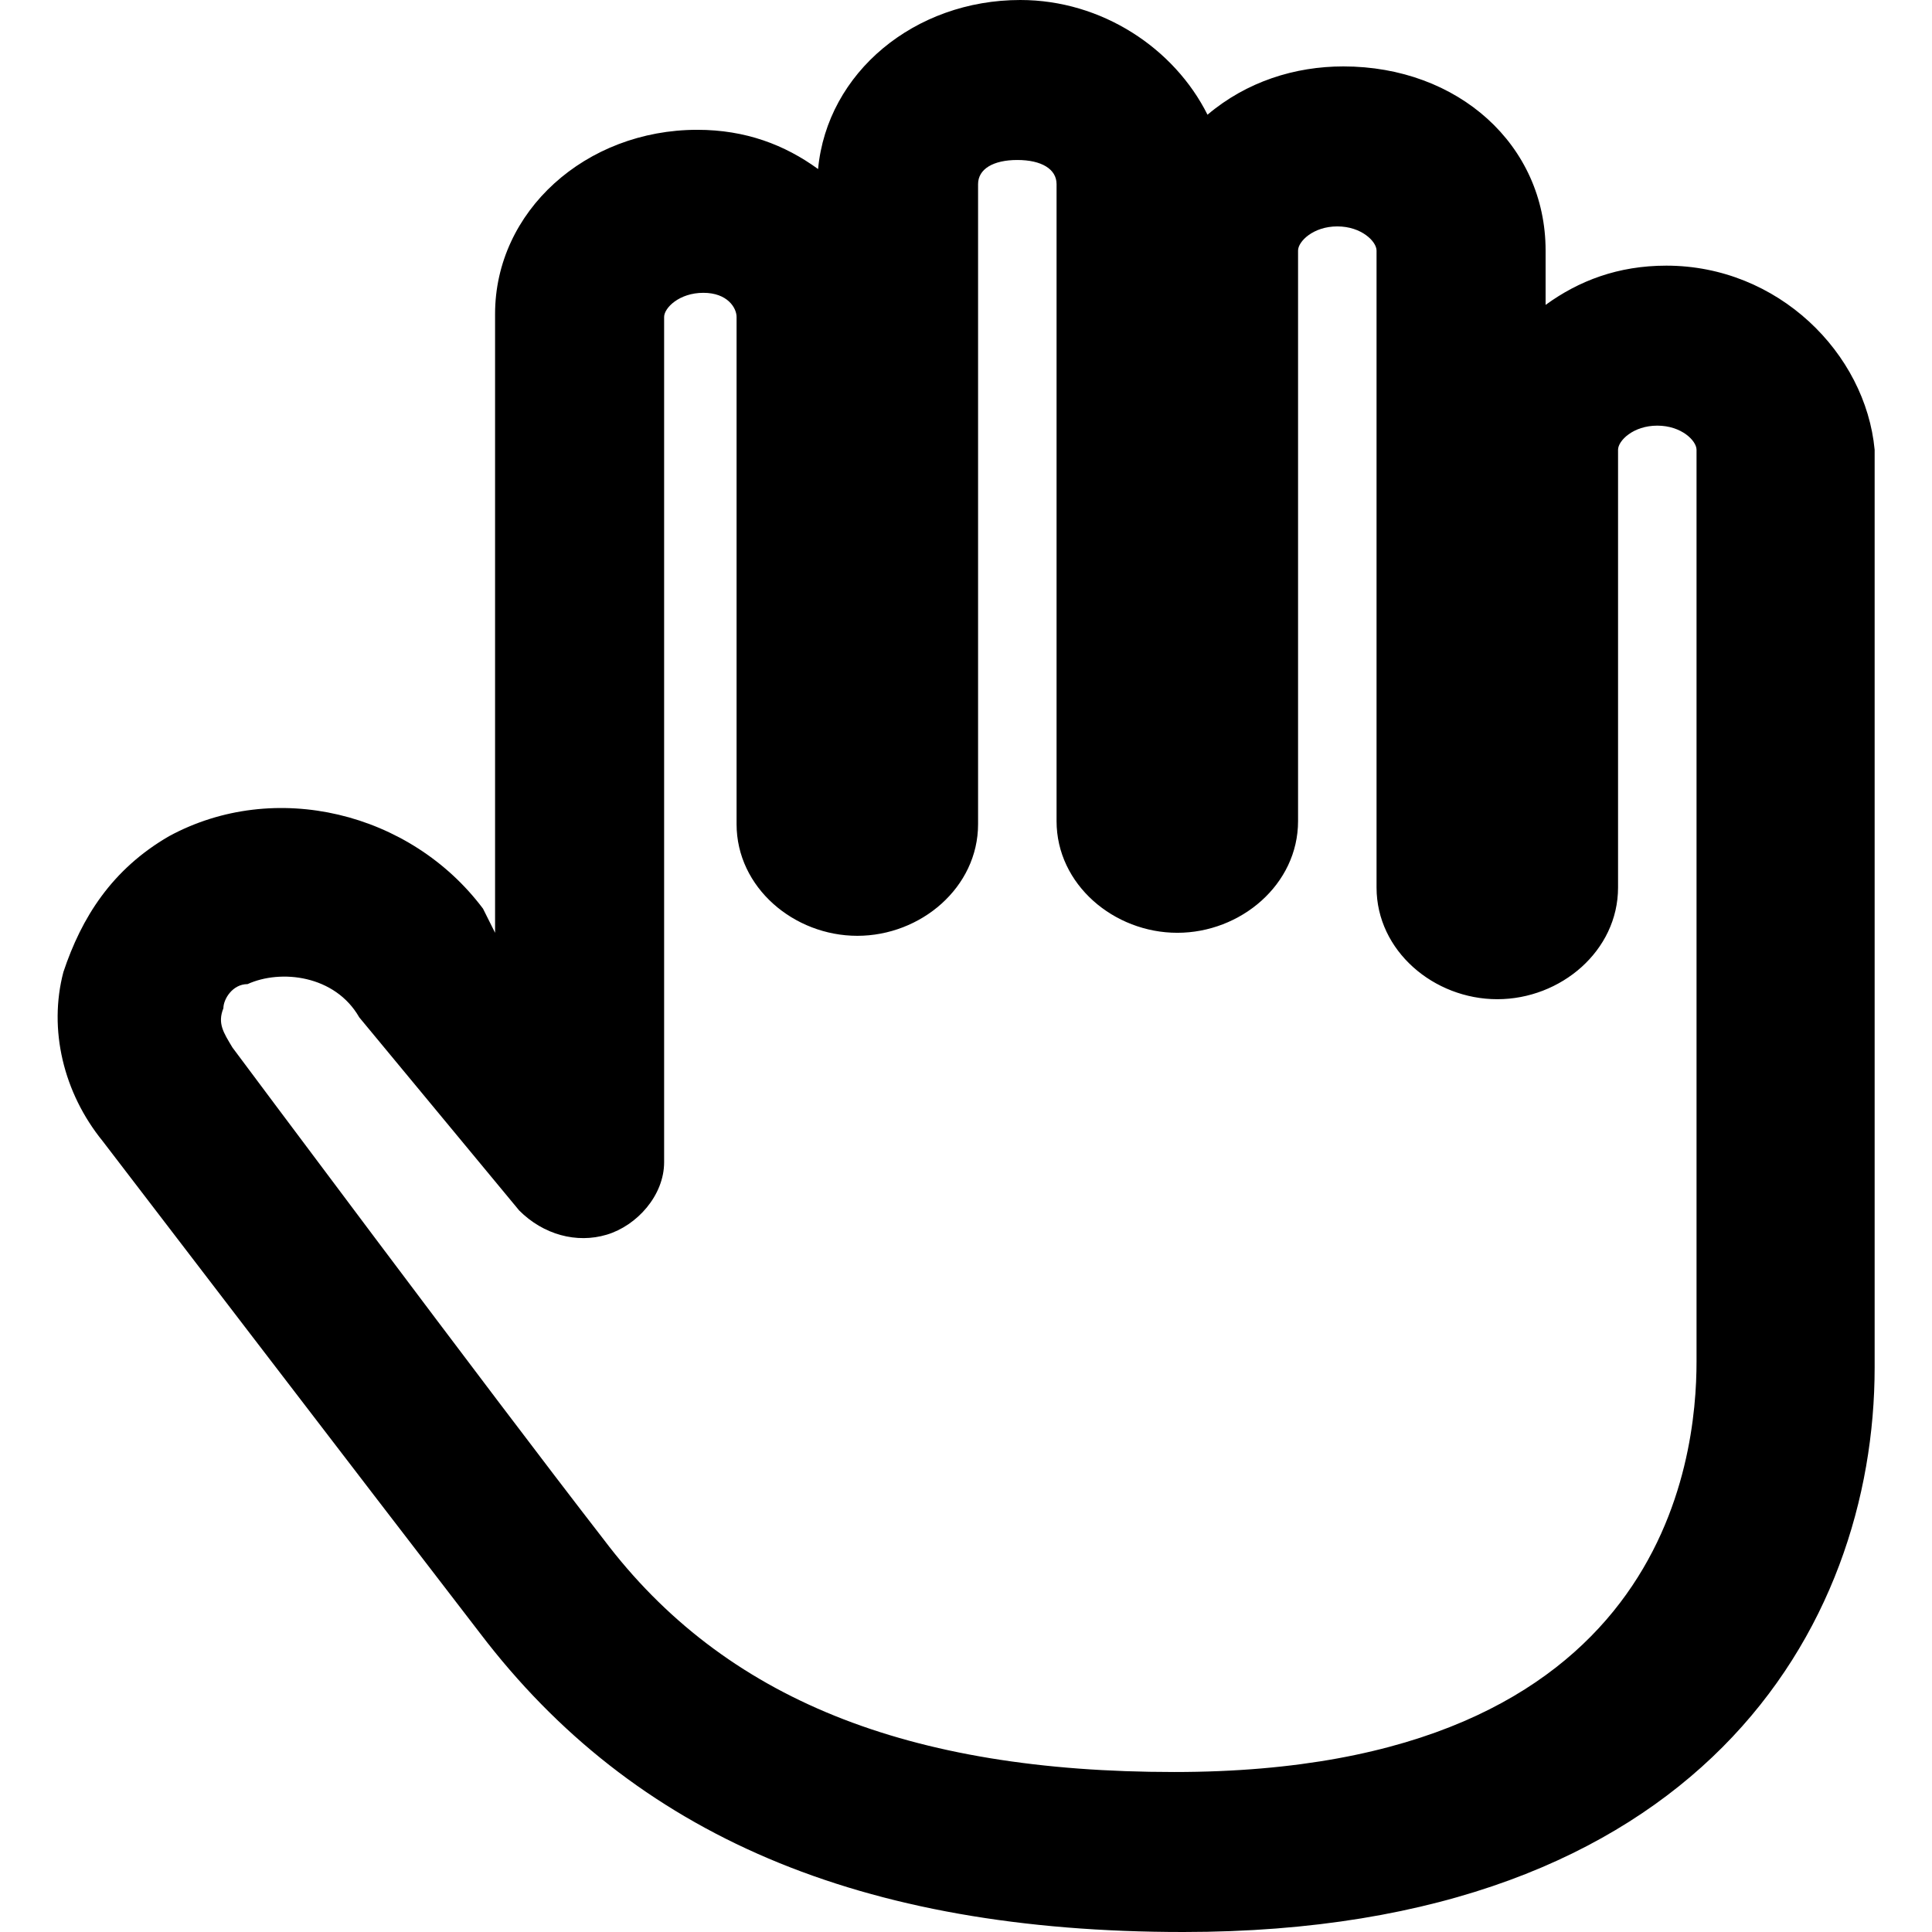
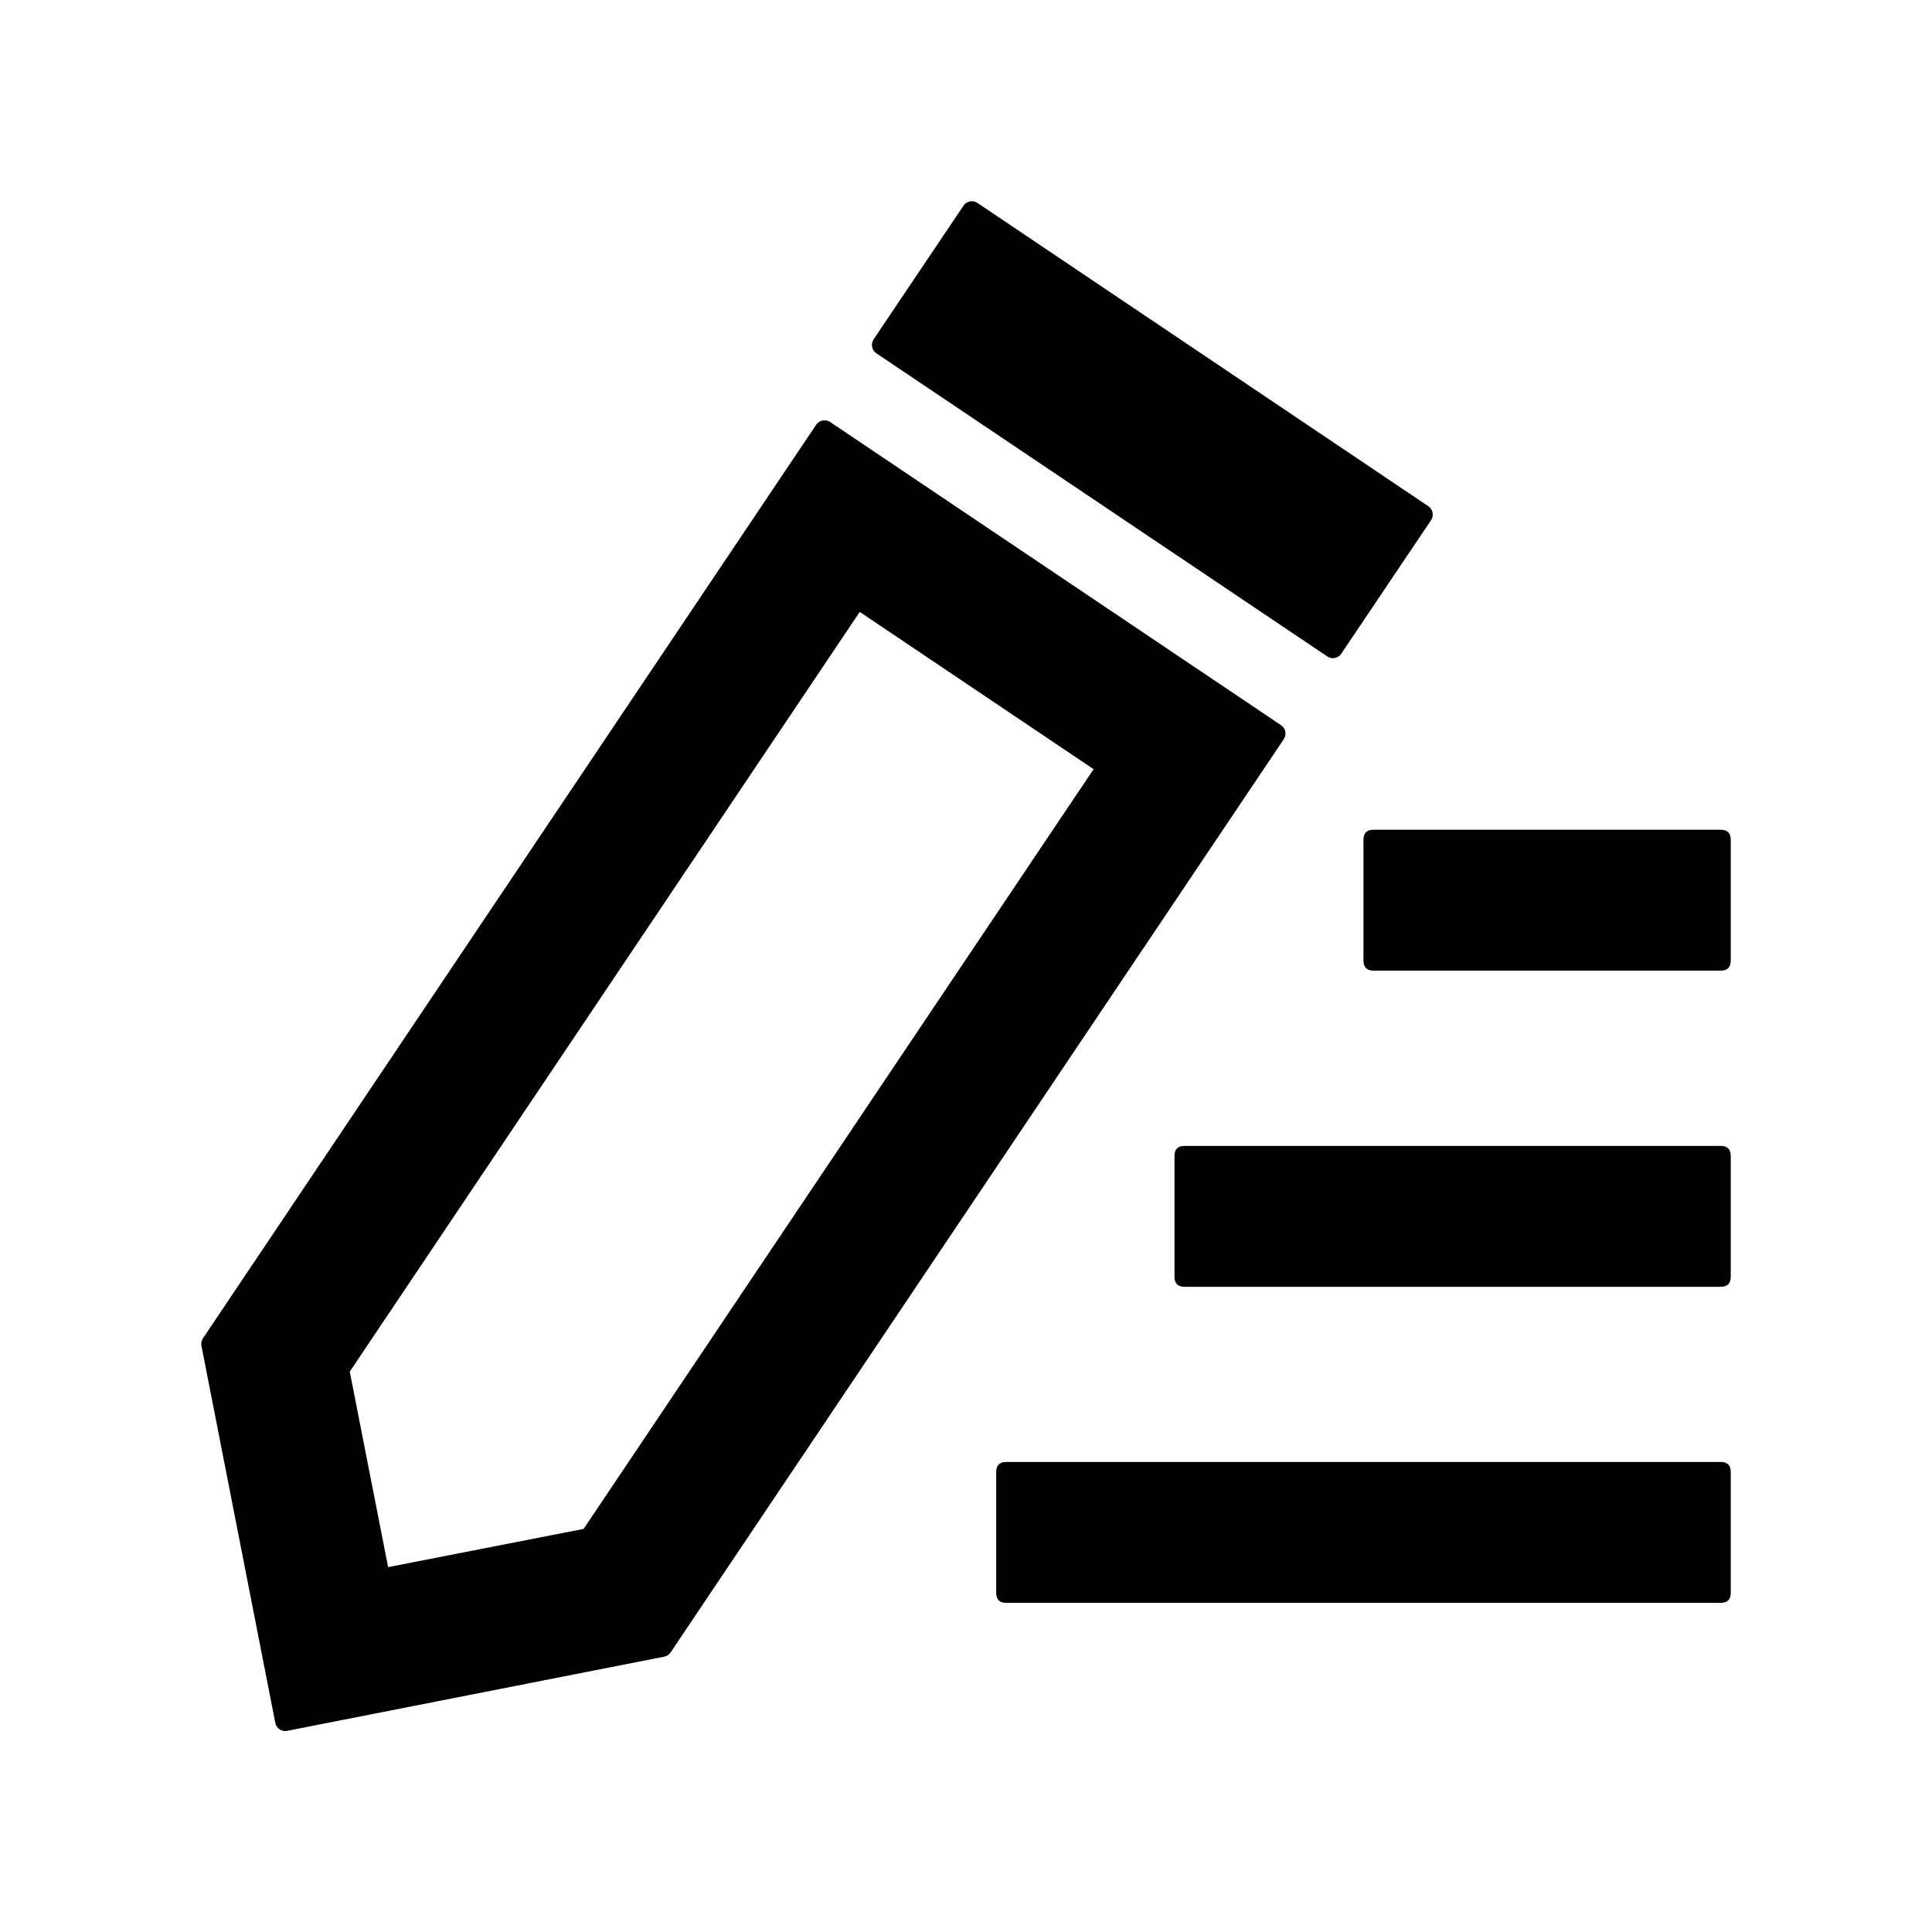
- <svg xmlns="http://www.w3.org/2000/svg" t="1619398736209" class="icon" viewBox="0 0 1024 1024" version="1.1" p-id="1001" width="64" height="64">
-   <path d="M883.2 140.8c-25.6 0-46.4 8-64 20.8v-28.8c0-56-46.4-97.6-107.2-97.6-25.6 0-51.2 8-72 25.6C622.4 25.6 584 0 540.8 0c-56 0-102.4 38.4-107.2 89.6-17.6-12.8-38.4-20.8-64-20.8-59.2 0-107.2 43.2-107.2 97.6v328l-6.4-12.8c-38.4-51.2-110.4-68.8-166.4-38.4-30.4 17.6-46.4 43.2-56 72-8 30.4 0 64 20.8 89.6 0 0 140.8 184 200 260.8C336 972.8 456 1024 627.2 1024c273.6 0 366.4-161.6 366.4-299.2V238.4c-4.8-51.2-51.2-97.6-110.4-97.6z m16 580.8c0 51.2-16 217.6-276.8 217.6C481.6 939.2 384 900.8 320 816c-60.8-78.4-196.8-260.8-196.8-260.8-4.8-8-8-12.8-4.8-20.8 0-4.8 4.8-12.8 12.8-12.8 17.6-8 46.4-4.8 59.2 17.6l84.8 102.4c12.8 12.8 30.4 17.6 46.4 12.8S352 633.6 352 616V168c0-4.8 8-12.8 20.8-12.8s17.6 8 17.6 12.8v268.8c0 33.6 30.4 59.2 64 59.2s64-25.6 64-59.2V97.6c0-8 8-12.8 20.8-12.8S560 89.6 560 97.6v337.6c0 33.6 30.4 59.2 64 59.2s64-25.6 64-59.2V132.8c0-4.8 8-12.8 20.8-12.8s20.8 8 20.8 12.8v337.6c0 33.6 30.4 59.2 64 59.2s64-25.6 64-59.2v-232c0-4.8 8-12.8 20.8-12.8s20.8 8 20.8 12.8v483.2z" p-id="1002" />
+ <svg xmlns="http://www.w3.org/2000/svg" t="1622123275238" class="icon" viewBox="0 0 1024 1024" version="1.1" p-id="2542" width="64" height="64">
+   <path d="M678.987 384.373L440 223.68a5.333 5.333 0 0 0-7.413 1.44L107.573 709.333a5.333 5.333 0 0 0-0.8 4l39.147 199.84a5.333 5.333 0 0 0 2.24 3.413 5.333 5.333 0 0 0 4 0.8L352 878.08a5.333 5.333 0 0 0 3.413-2.24l325.013-484.053a5.333 5.333 0 0 0-1.44-7.413zM309.333 810.347l-103.627 20.267-20.32-103.627 270.293-402.667 123.947 83.36zM703.52 347.947a5.333 5.333 0 0 0 7.36-1.44l47.627-70.827a5.333 5.333 0 0 0-1.44-7.36L518.08 107.573a5.333 5.333 0 0 0-7.413 1.44l-47.627 70.827a5.333 5.333 0 0 0 1.44 7.413z" p-id="2543" fill="#000000" />
+   <path d="M528 774.88m5.333 0l378.667 0q5.333 0 5.333 5.333l0 64q0 5.333-5.333 5.333l-378.667 0q-5.333 0-5.333-5.333l0-64q0-5.333 5.333-5.333Z" p-id="2544" fill="#000000" />
+   <path d="M622.507 607.36m5.333 0l284.16 0q5.333 0 5.333 5.333l0 64q0 5.333-5.333 5.333l-284.16 0q-5.333 0-5.333-5.333l0-64q0-5.333 5.333-5.333Z" p-id="2545" fill="#000000" />
+   <path d="M722.667 439.787m5.333 0l184 0q5.333 0 5.333 5.333l0 64q0 5.333-5.333 5.333l-184 0q-5.333 0-5.333-5.333l0-64q0-5.333 5.333-5.333Z" p-id="2546" fill="#000000" />
</svg>
